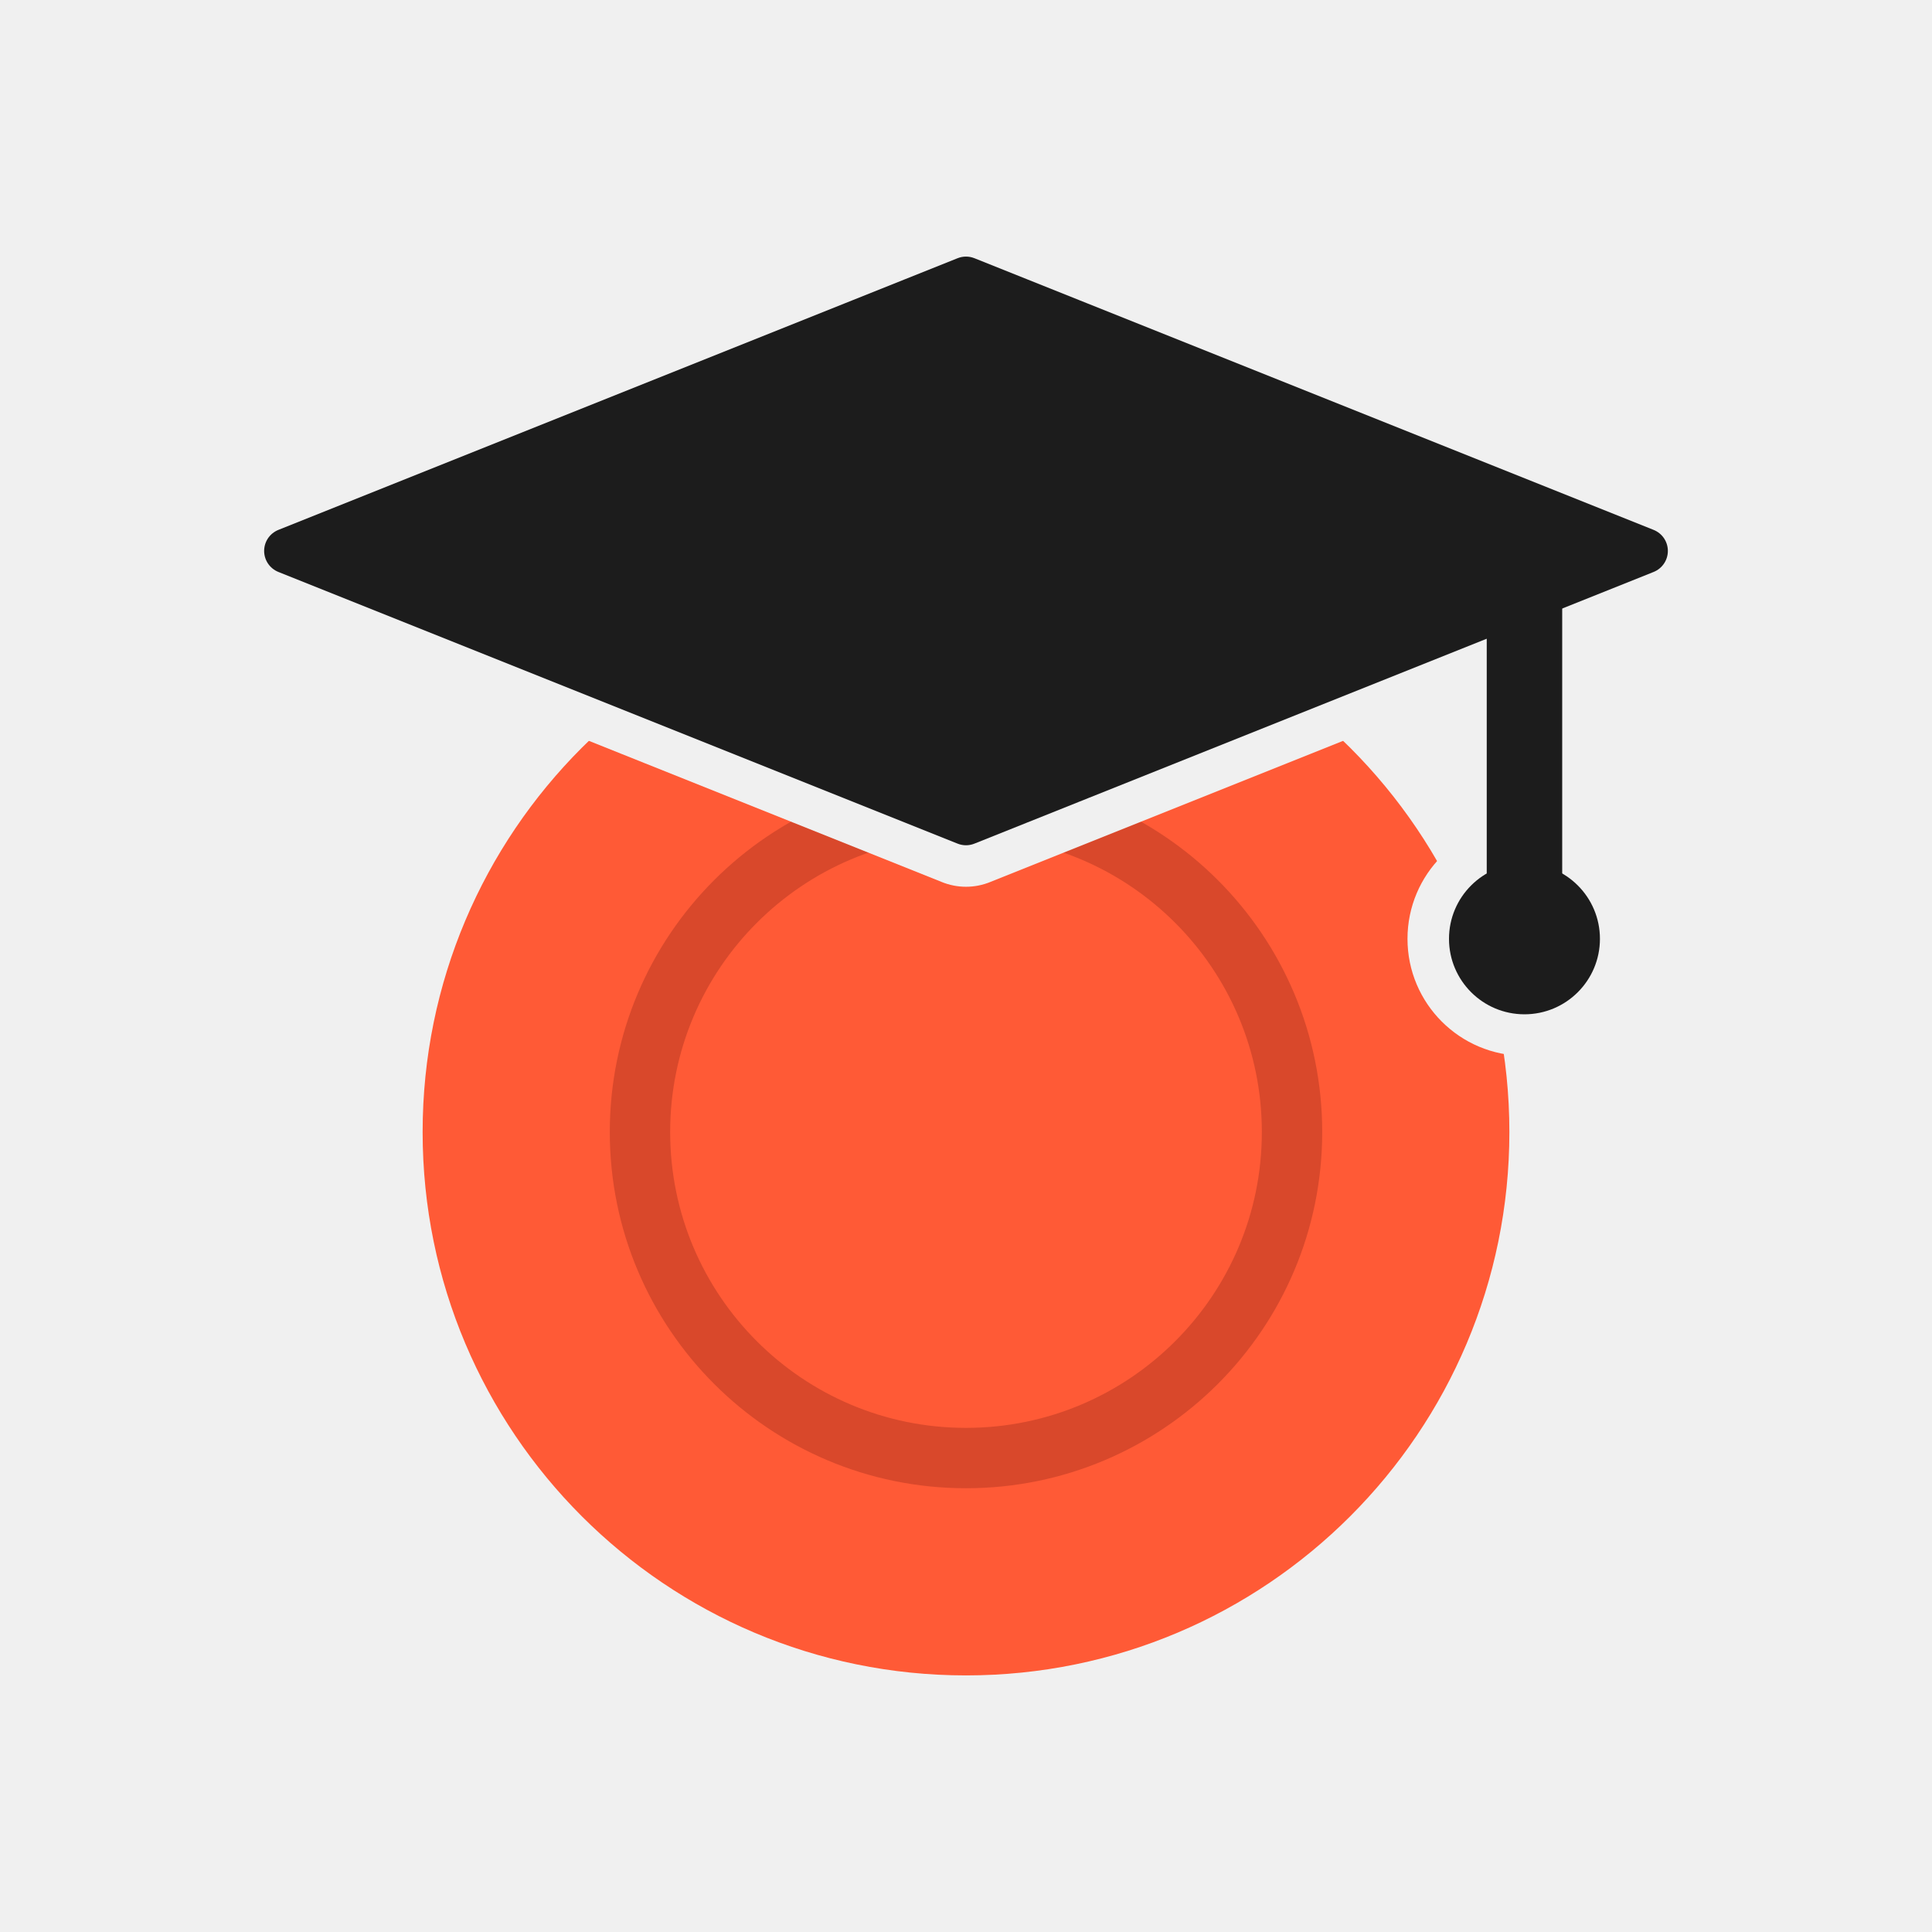
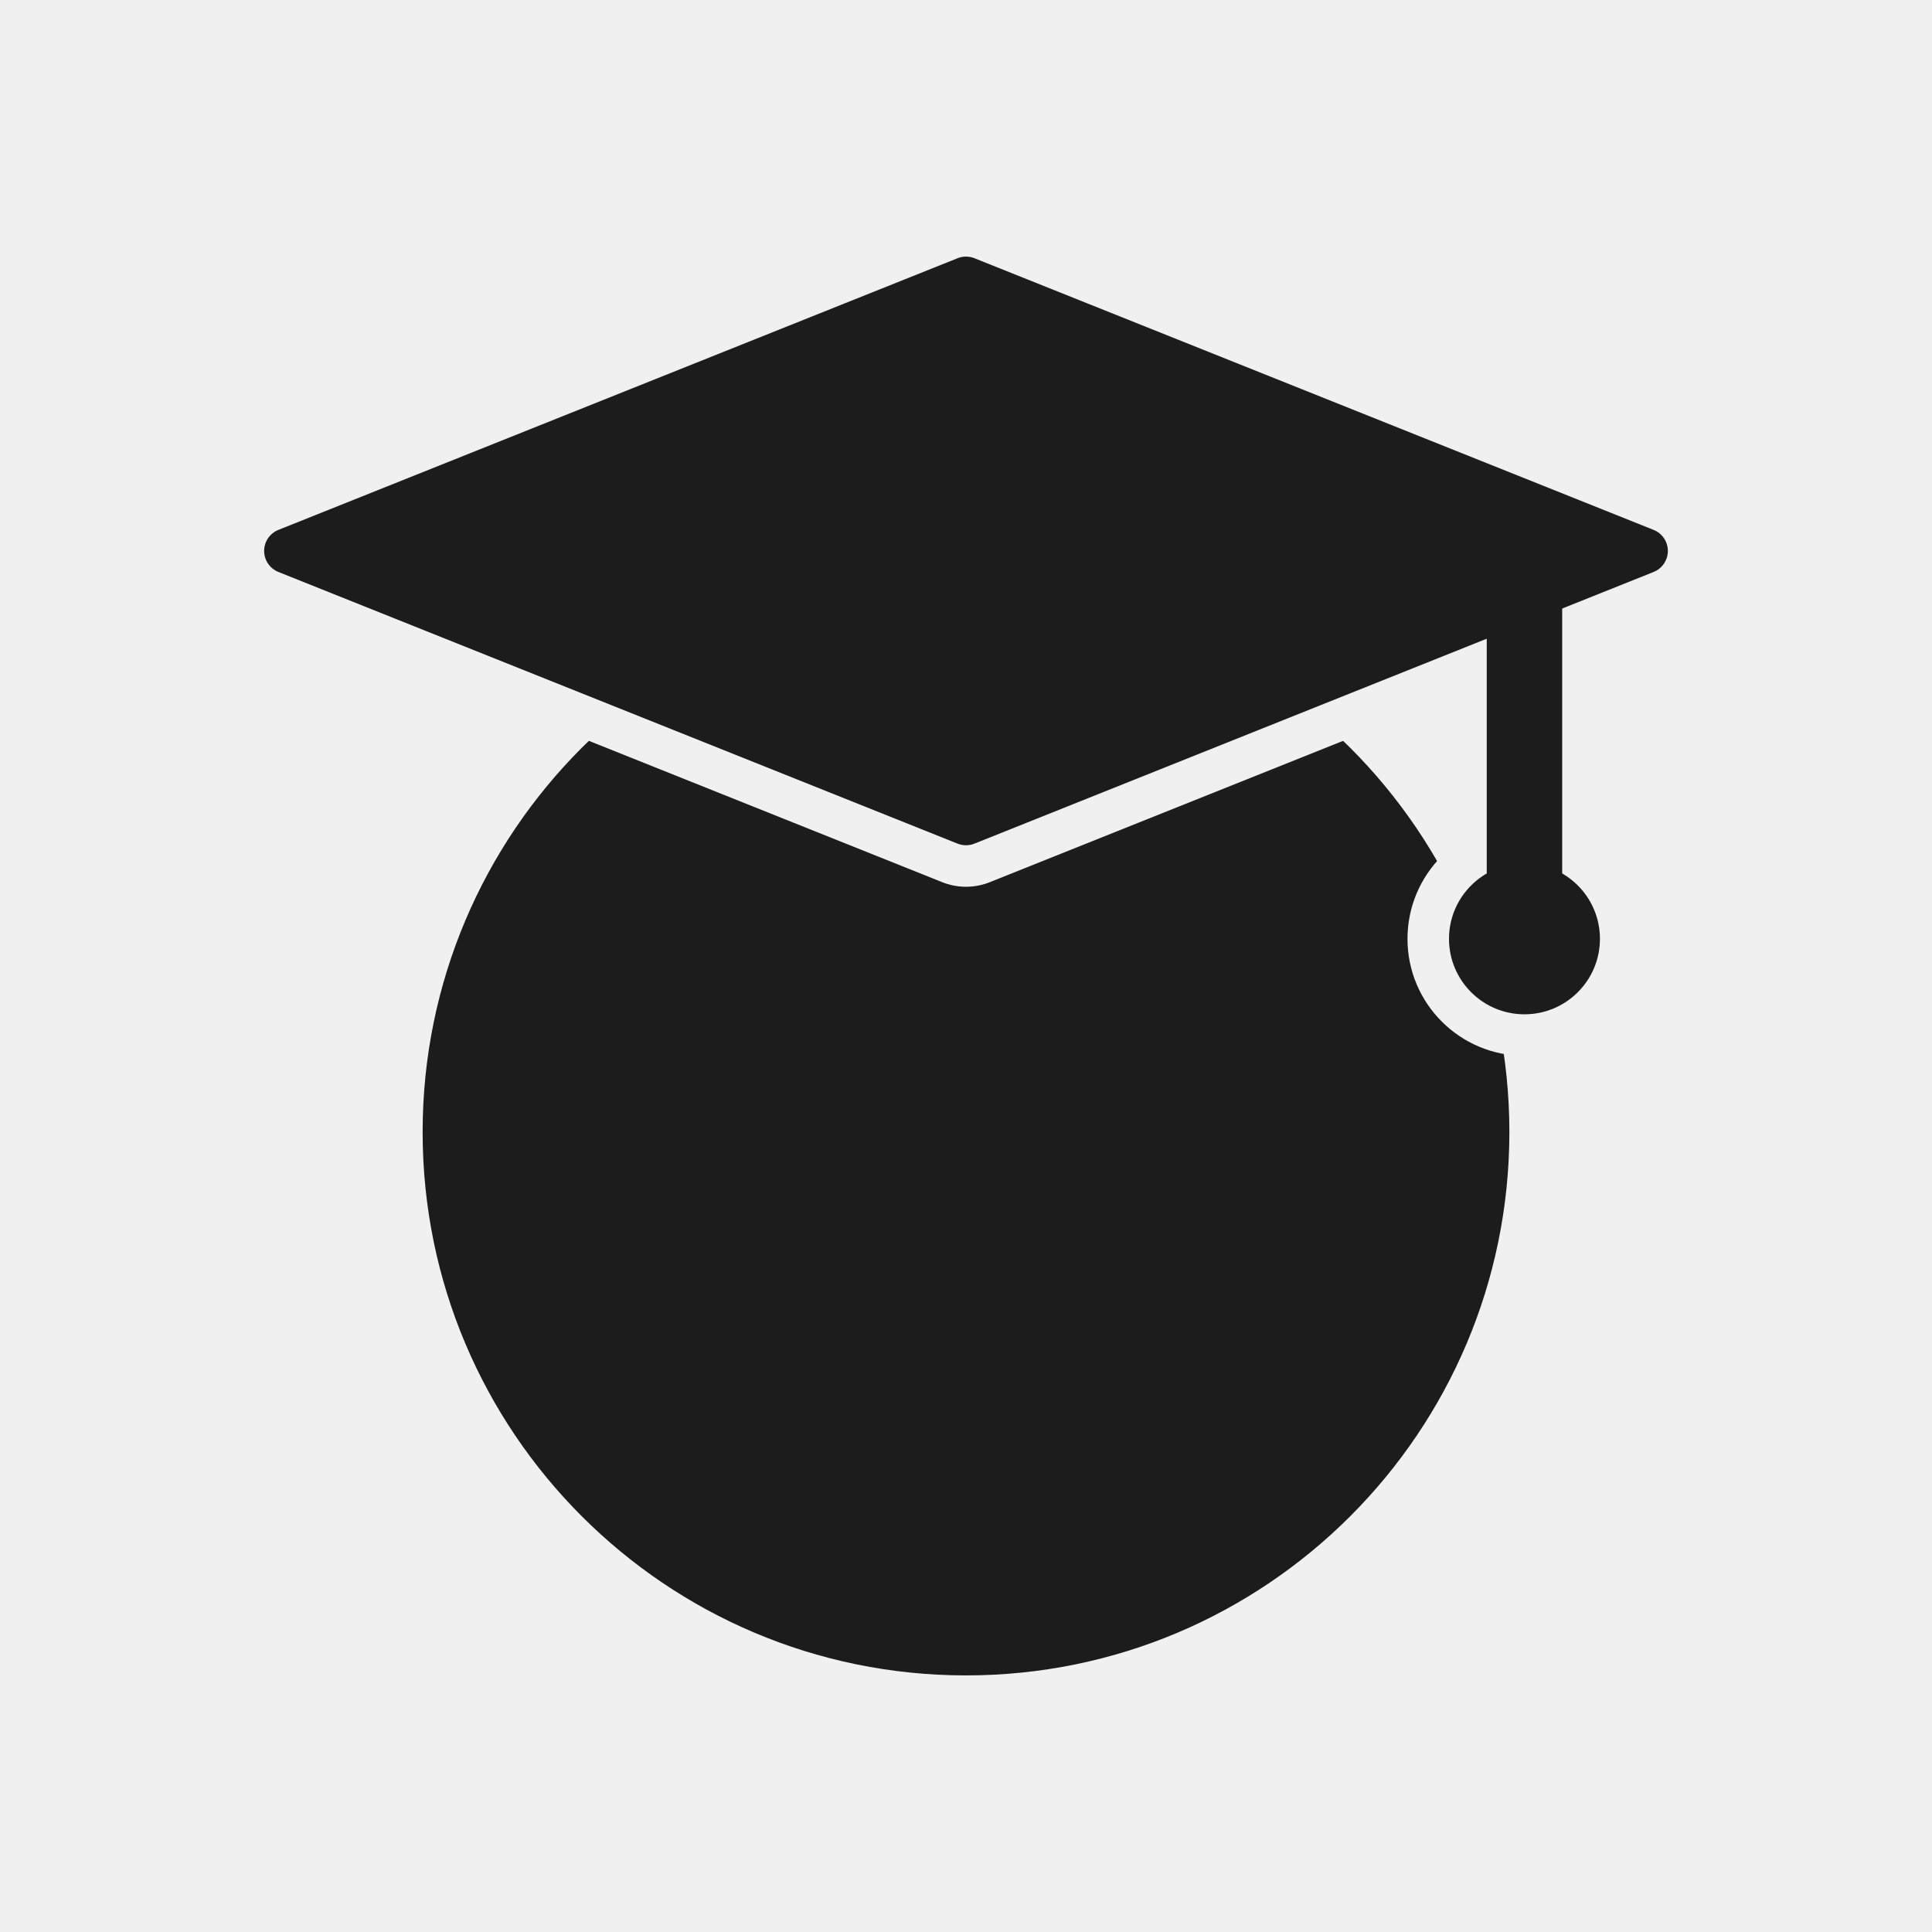
<svg xmlns="http://www.w3.org/2000/svg" viewBox="0 0 512 512" role="img" aria-label="MealScholar">
  <mask id="ms-gap" maskUnits="userSpaceOnUse" x="0" y="0" width="512" height="512">
    <path d="M0 0h512v512H0z" fill="#fff" />
    <polygon points="256,74 436,146 256,218 76,146" stroke="#000" stroke-width="34" stroke-linejoin="round" />
    <path d="M404 158.8V238.8" stroke="#000" stroke-width="42" stroke-linecap="round" />
    <circle cx="404" cy="248.8" r="31" />
  </mask>
  <g mask="url(#ms-gap)">
-     <circle cx="256" cy="300" r="144" fill="#FF5A36" />
-     <circle cx="256" cy="300" r="86.4" fill="none" stroke="#D9482B" stroke-width="16" />
+     <circle cx="256" cy="300" r="144" fill="#1C1C1C" />
  </g>
  <polygon points="256,74 436,146 256,218 76,146" fill="#1C1C1C" stroke="#1C1C1C" stroke-width="12" stroke-linejoin="round" />
  <path d="M404 158.8V238.8" stroke="#1C1C1C" stroke-width="20" stroke-linecap="round" />
  <circle cx="404" cy="248.8" r="20" fill="#1C1C1C" />
</svg>
